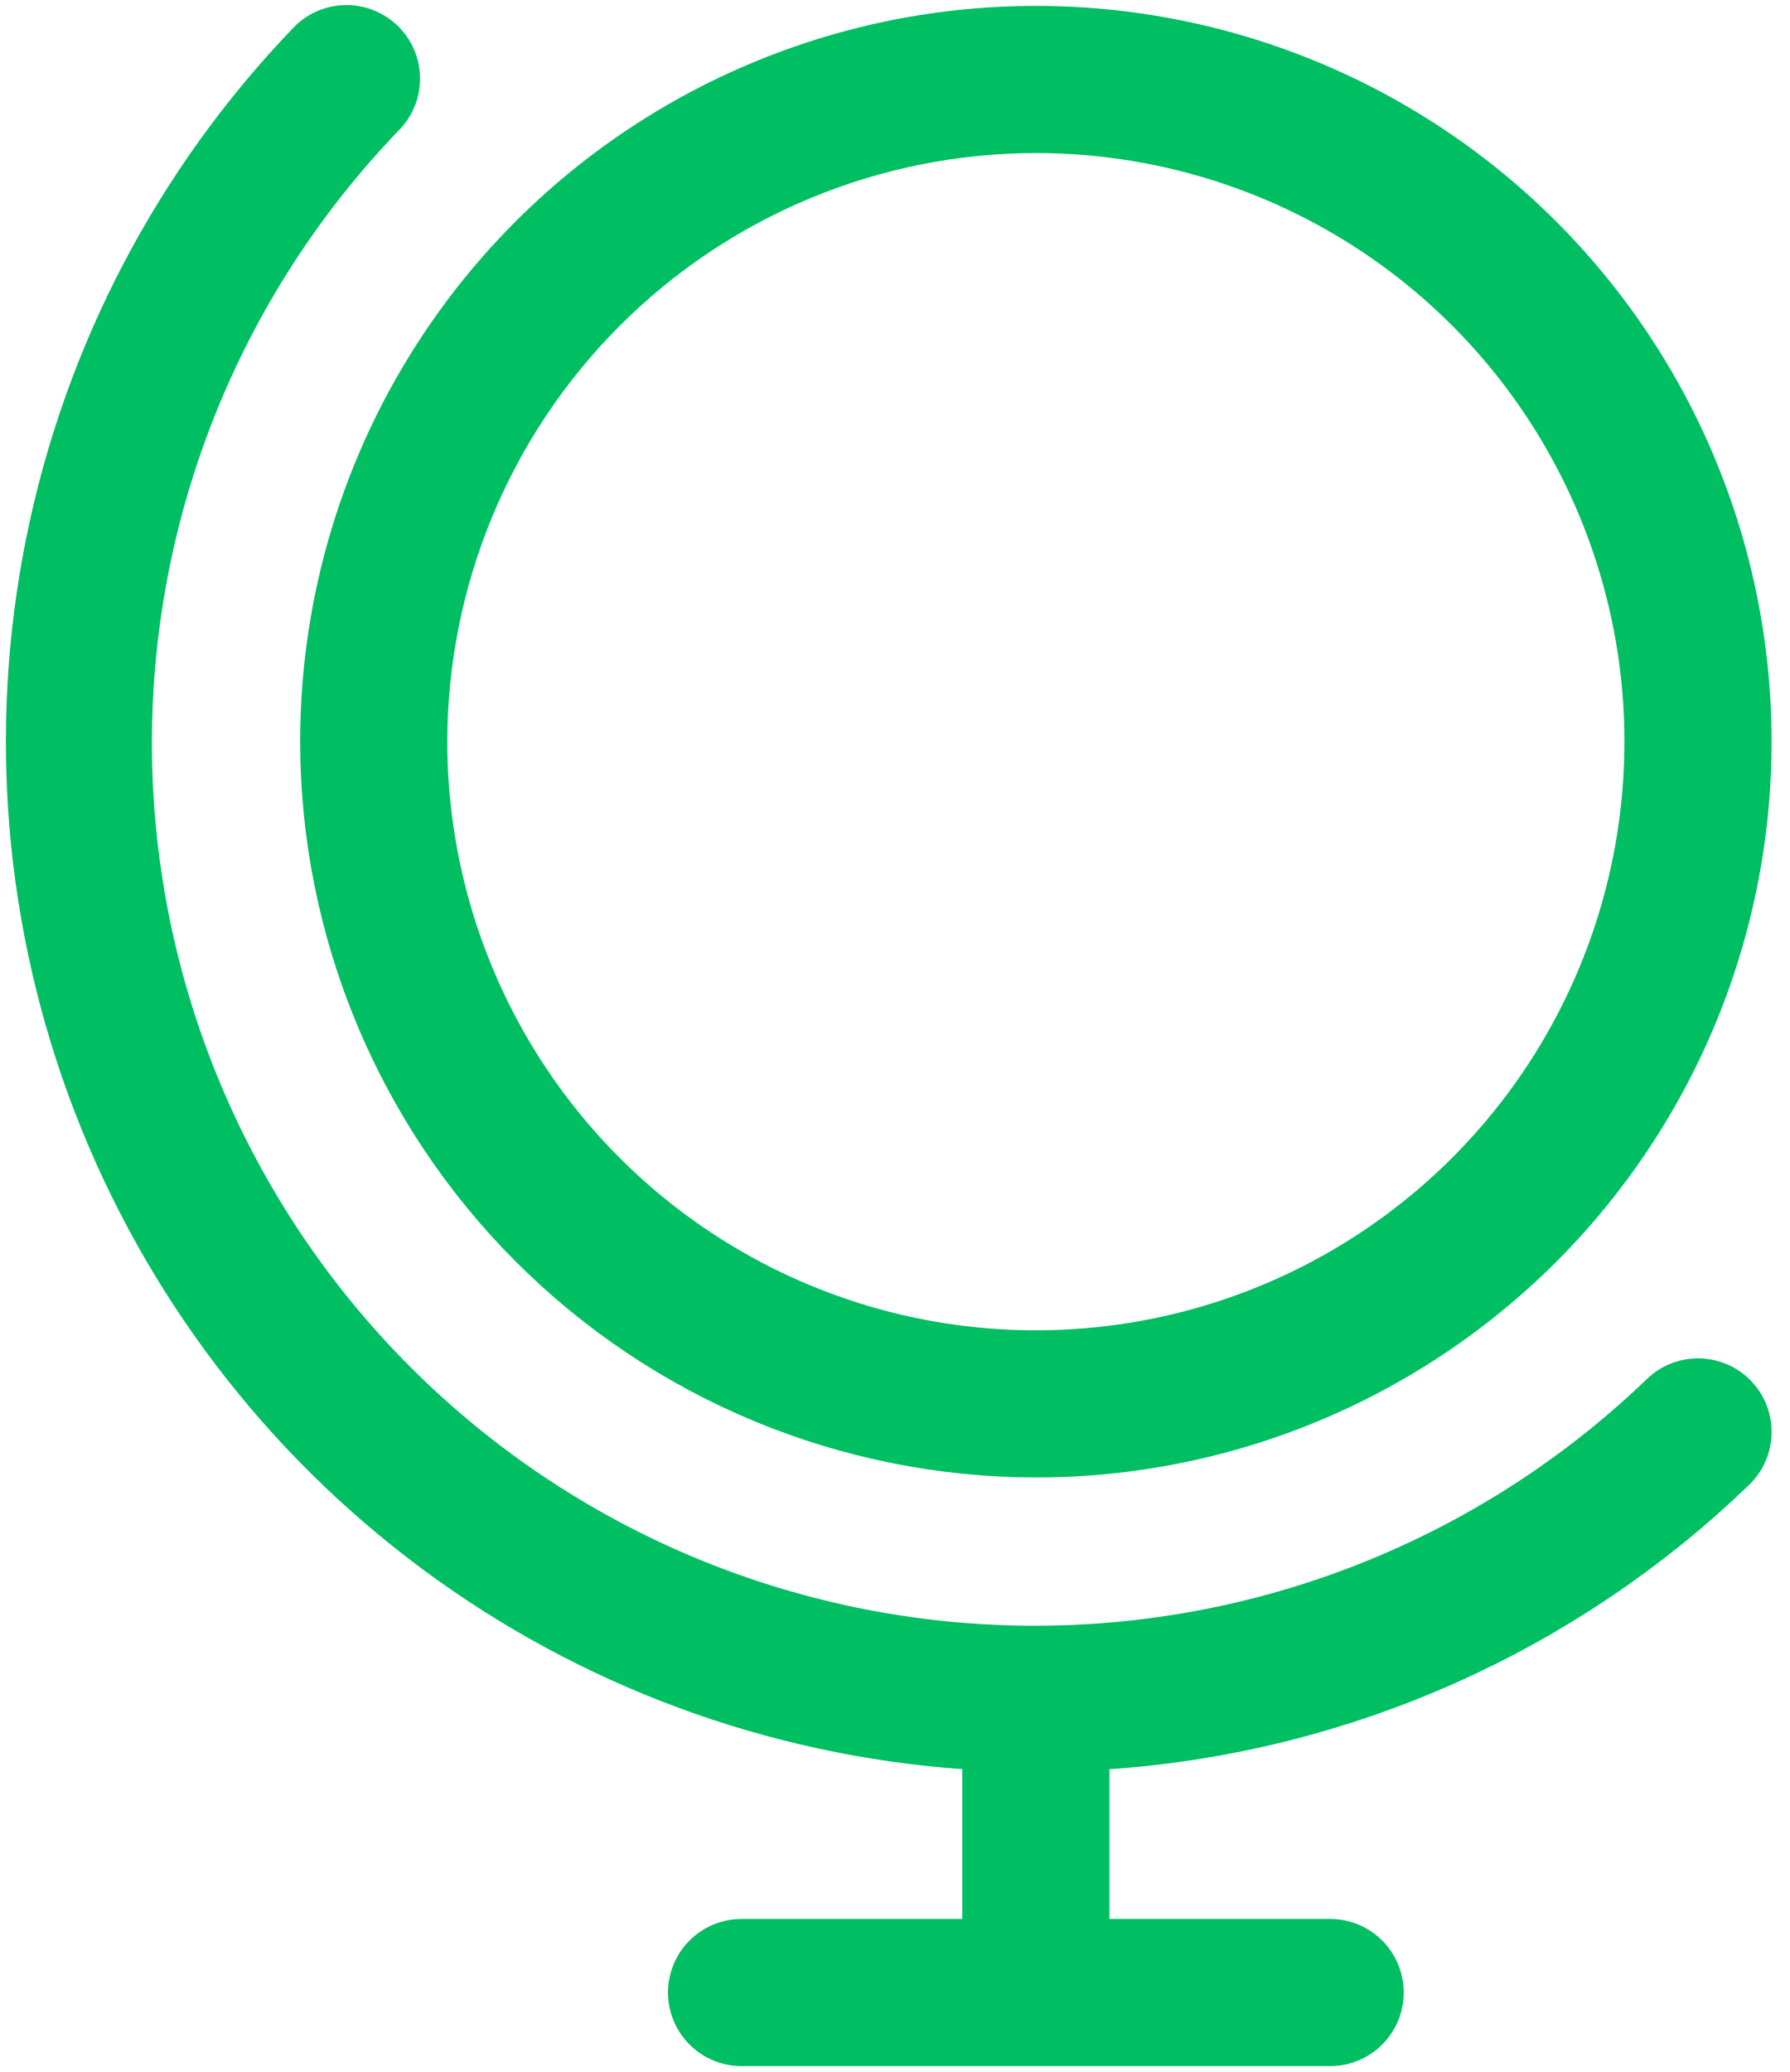
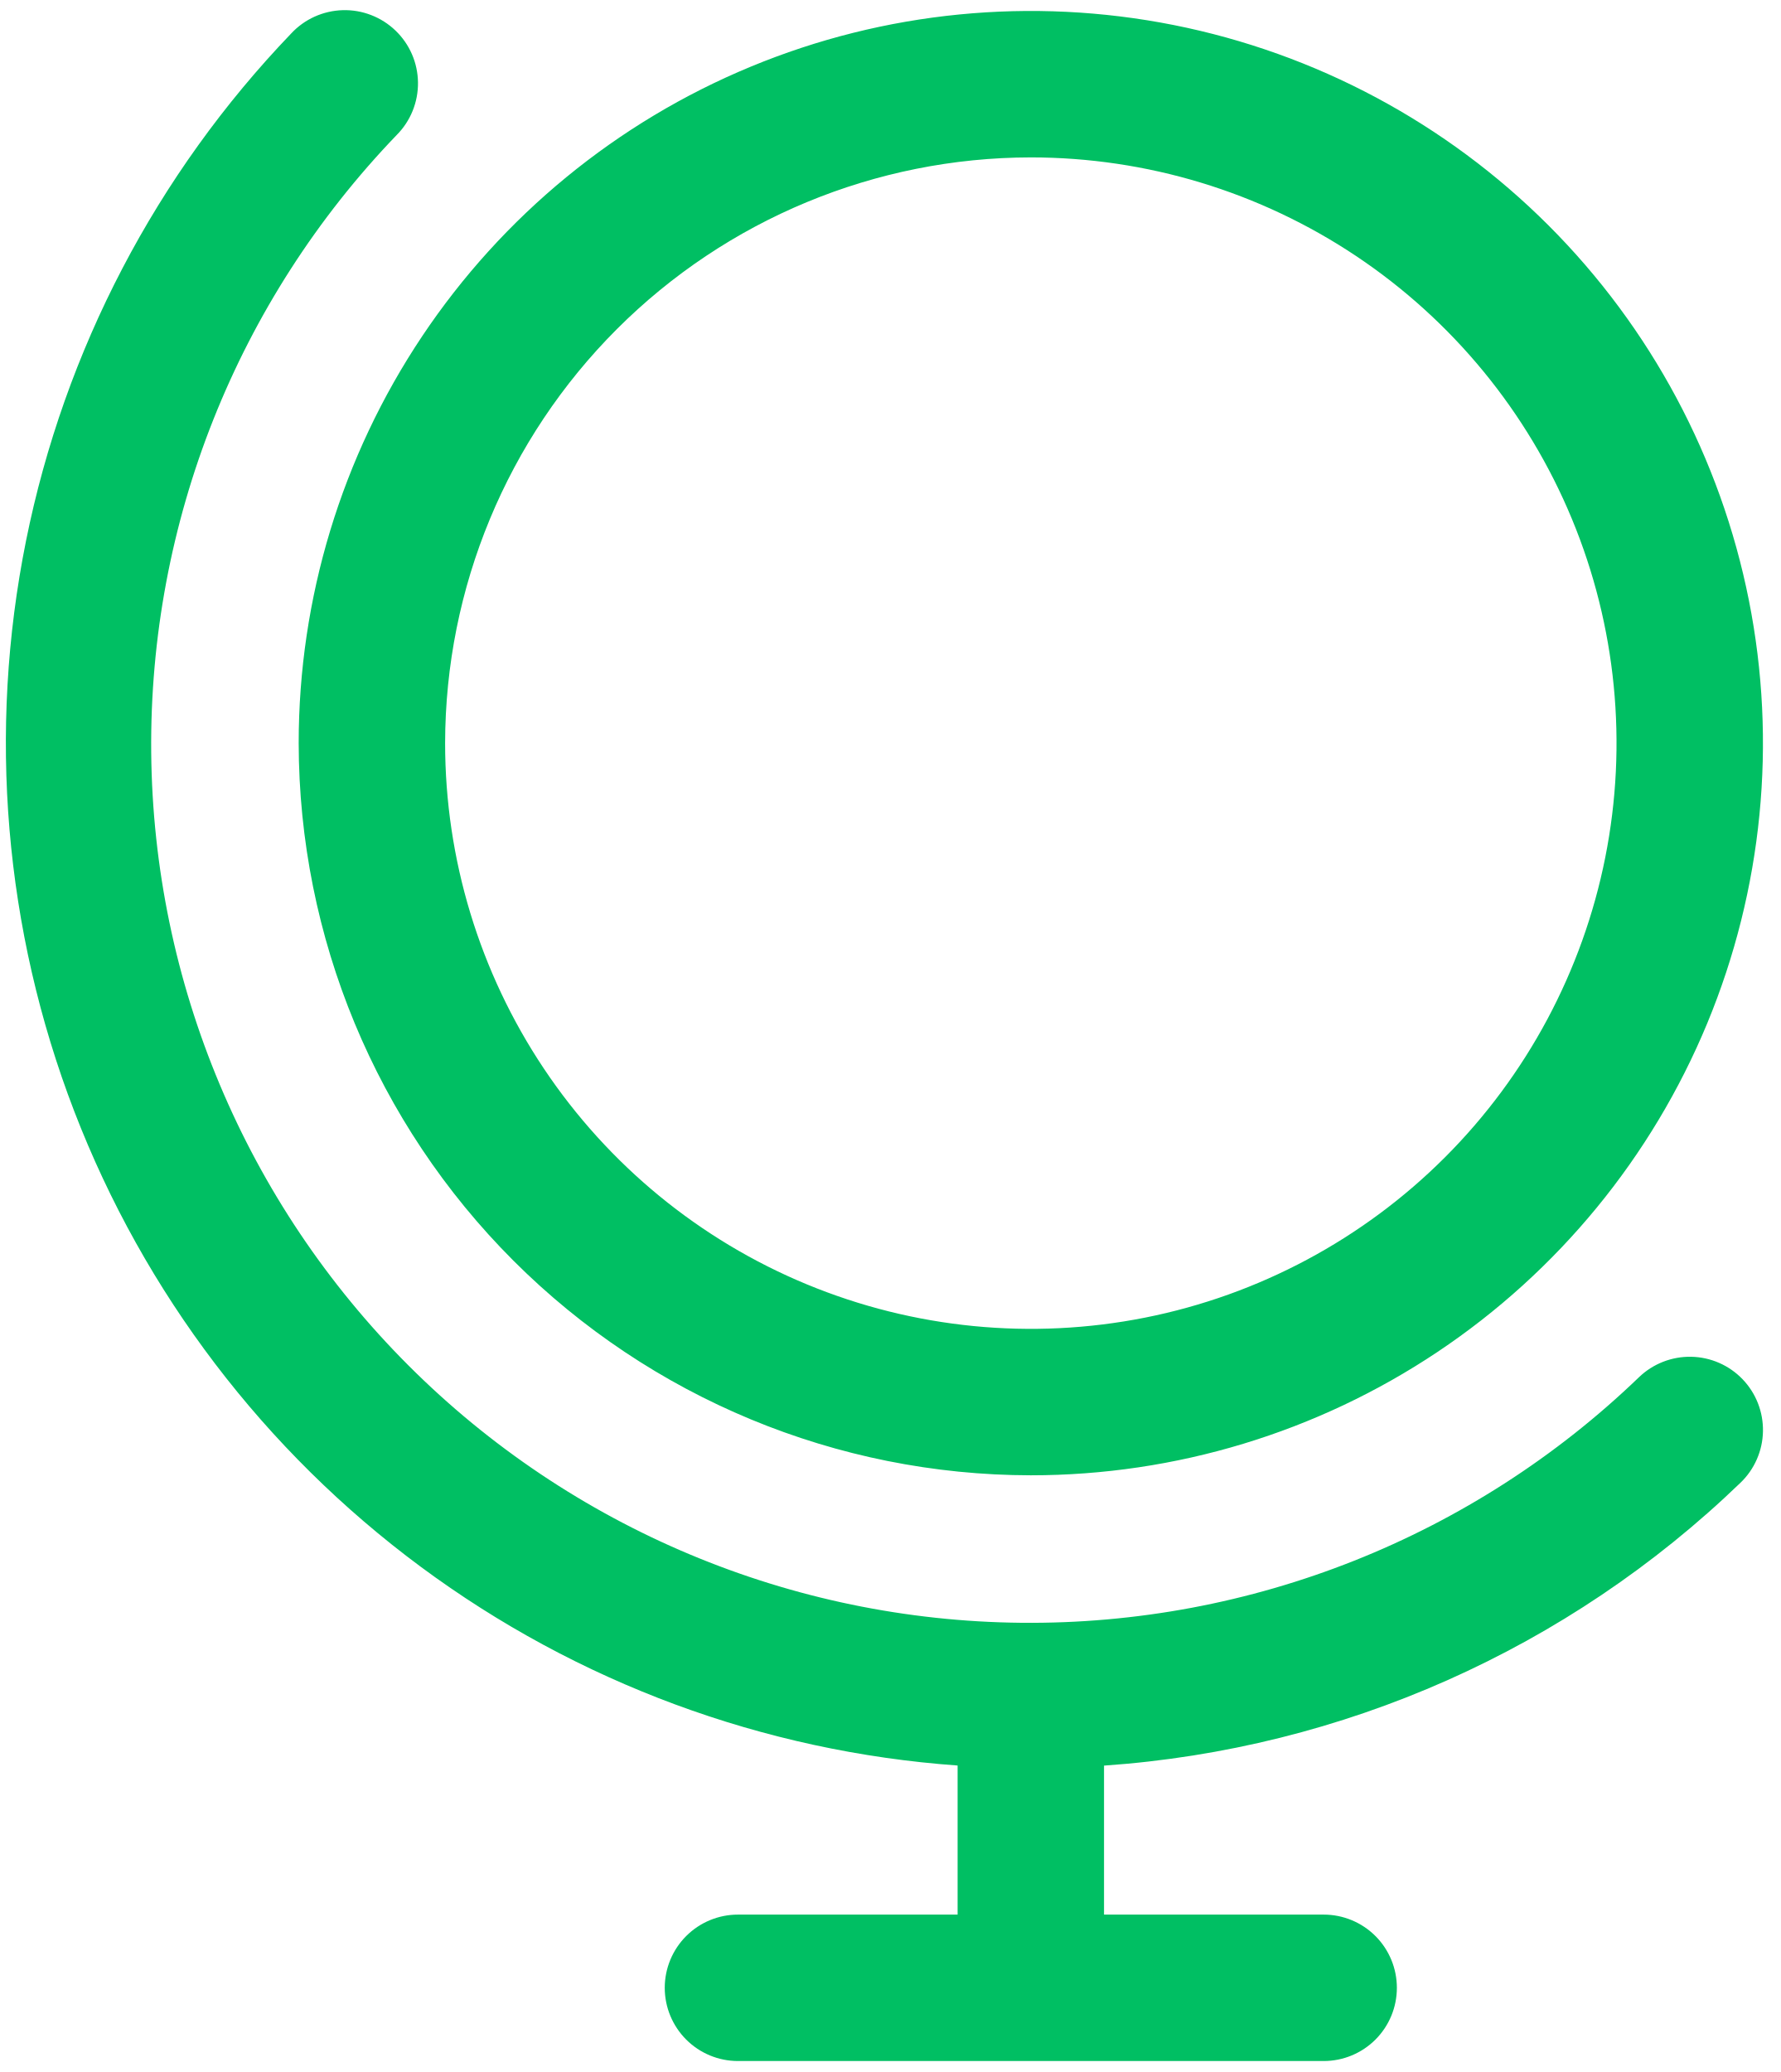
- <svg xmlns="http://www.w3.org/2000/svg" width="76" height="88" viewBox="0 0 76 88" fill="none">
+ <svg xmlns="http://www.w3.org/2000/svg" width="55" height="64" viewBox="0 0 76 88" fill="none">
  <path d="M43.999 62.75C50.18 62.75 56.222 60.917 61.361 57.483C66.5 54.05 70.505 49.169 72.871 43.459C75.236 37.749 75.855 31.465 74.649 25.403C73.443 19.341 70.467 13.773 66.097 9.403C61.726 5.032 56.158 2.056 50.096 0.85C44.034 -0.355 37.751 0.263 32.041 2.629C26.33 4.994 21.45 8.999 18.016 14.138C14.582 19.277 12.749 25.319 12.749 31.5C12.759 39.785 16.054 47.728 21.913 53.587C27.771 59.445 35.714 62.741 43.999 62.75ZM43.999 6.5C48.944 6.5 53.777 7.966 57.889 10.713C62 13.46 65.204 17.365 67.096 21.933C68.989 26.501 69.484 31.528 68.519 36.377C67.554 41.227 65.173 45.681 61.677 49.178C58.181 52.674 53.726 55.055 48.877 56.02C44.027 56.984 39 56.489 34.432 54.597C29.864 52.705 25.96 49.5 23.213 45.389C20.466 41.278 18.999 36.444 18.999 31.5C19.007 24.872 21.643 18.517 26.33 13.83C31.017 9.143 37.371 6.507 43.999 6.5ZM74.378 58.648C74.663 58.944 74.887 59.294 75.036 59.676C75.186 60.059 75.258 60.467 75.25 60.878C75.242 61.289 75.153 61.694 74.987 62.07C74.823 62.446 74.585 62.786 74.288 63.07C66.934 70.162 57.316 74.436 47.124 75.141V81.5H56.499C57.328 81.5 58.123 81.829 58.709 82.415C59.295 83.001 59.624 83.796 59.624 84.625C59.624 85.454 59.295 86.249 58.709 86.835C58.123 87.421 57.328 87.75 56.499 87.75H31.499C30.671 87.75 29.876 87.421 29.29 86.835C28.704 86.249 28.374 85.454 28.374 84.625C28.374 83.796 28.704 83.001 29.29 82.415C29.876 81.829 30.671 81.5 31.499 81.5H40.874V75.137C32.586 74.543 24.638 71.601 17.961 66.656C11.283 61.71 6.152 54.965 3.168 47.21C0.184 39.455 -0.529 31.01 1.111 22.864C2.751 14.718 6.676 7.207 12.429 1.211C12.711 0.907 13.051 0.663 13.429 0.492C13.807 0.322 14.214 0.228 14.629 0.216C15.043 0.204 15.456 0.275 15.842 0.425C16.229 0.574 16.582 0.799 16.881 1.086C17.18 1.373 17.419 1.716 17.584 2.097C17.749 2.477 17.836 2.886 17.841 3.301C17.847 3.715 17.769 4.126 17.614 4.511C17.459 4.895 17.229 5.245 16.937 5.539C10.125 12.615 6.361 22.081 6.454 31.903C6.547 41.725 10.491 51.118 17.436 58.063C24.381 65.009 33.774 68.952 43.596 69.045C53.418 69.139 62.884 65.375 69.96 58.562C70.558 57.988 71.359 57.675 72.187 57.691C73.016 57.707 73.804 58.051 74.378 58.648Z" fill="#00BF63" />
</svg>
